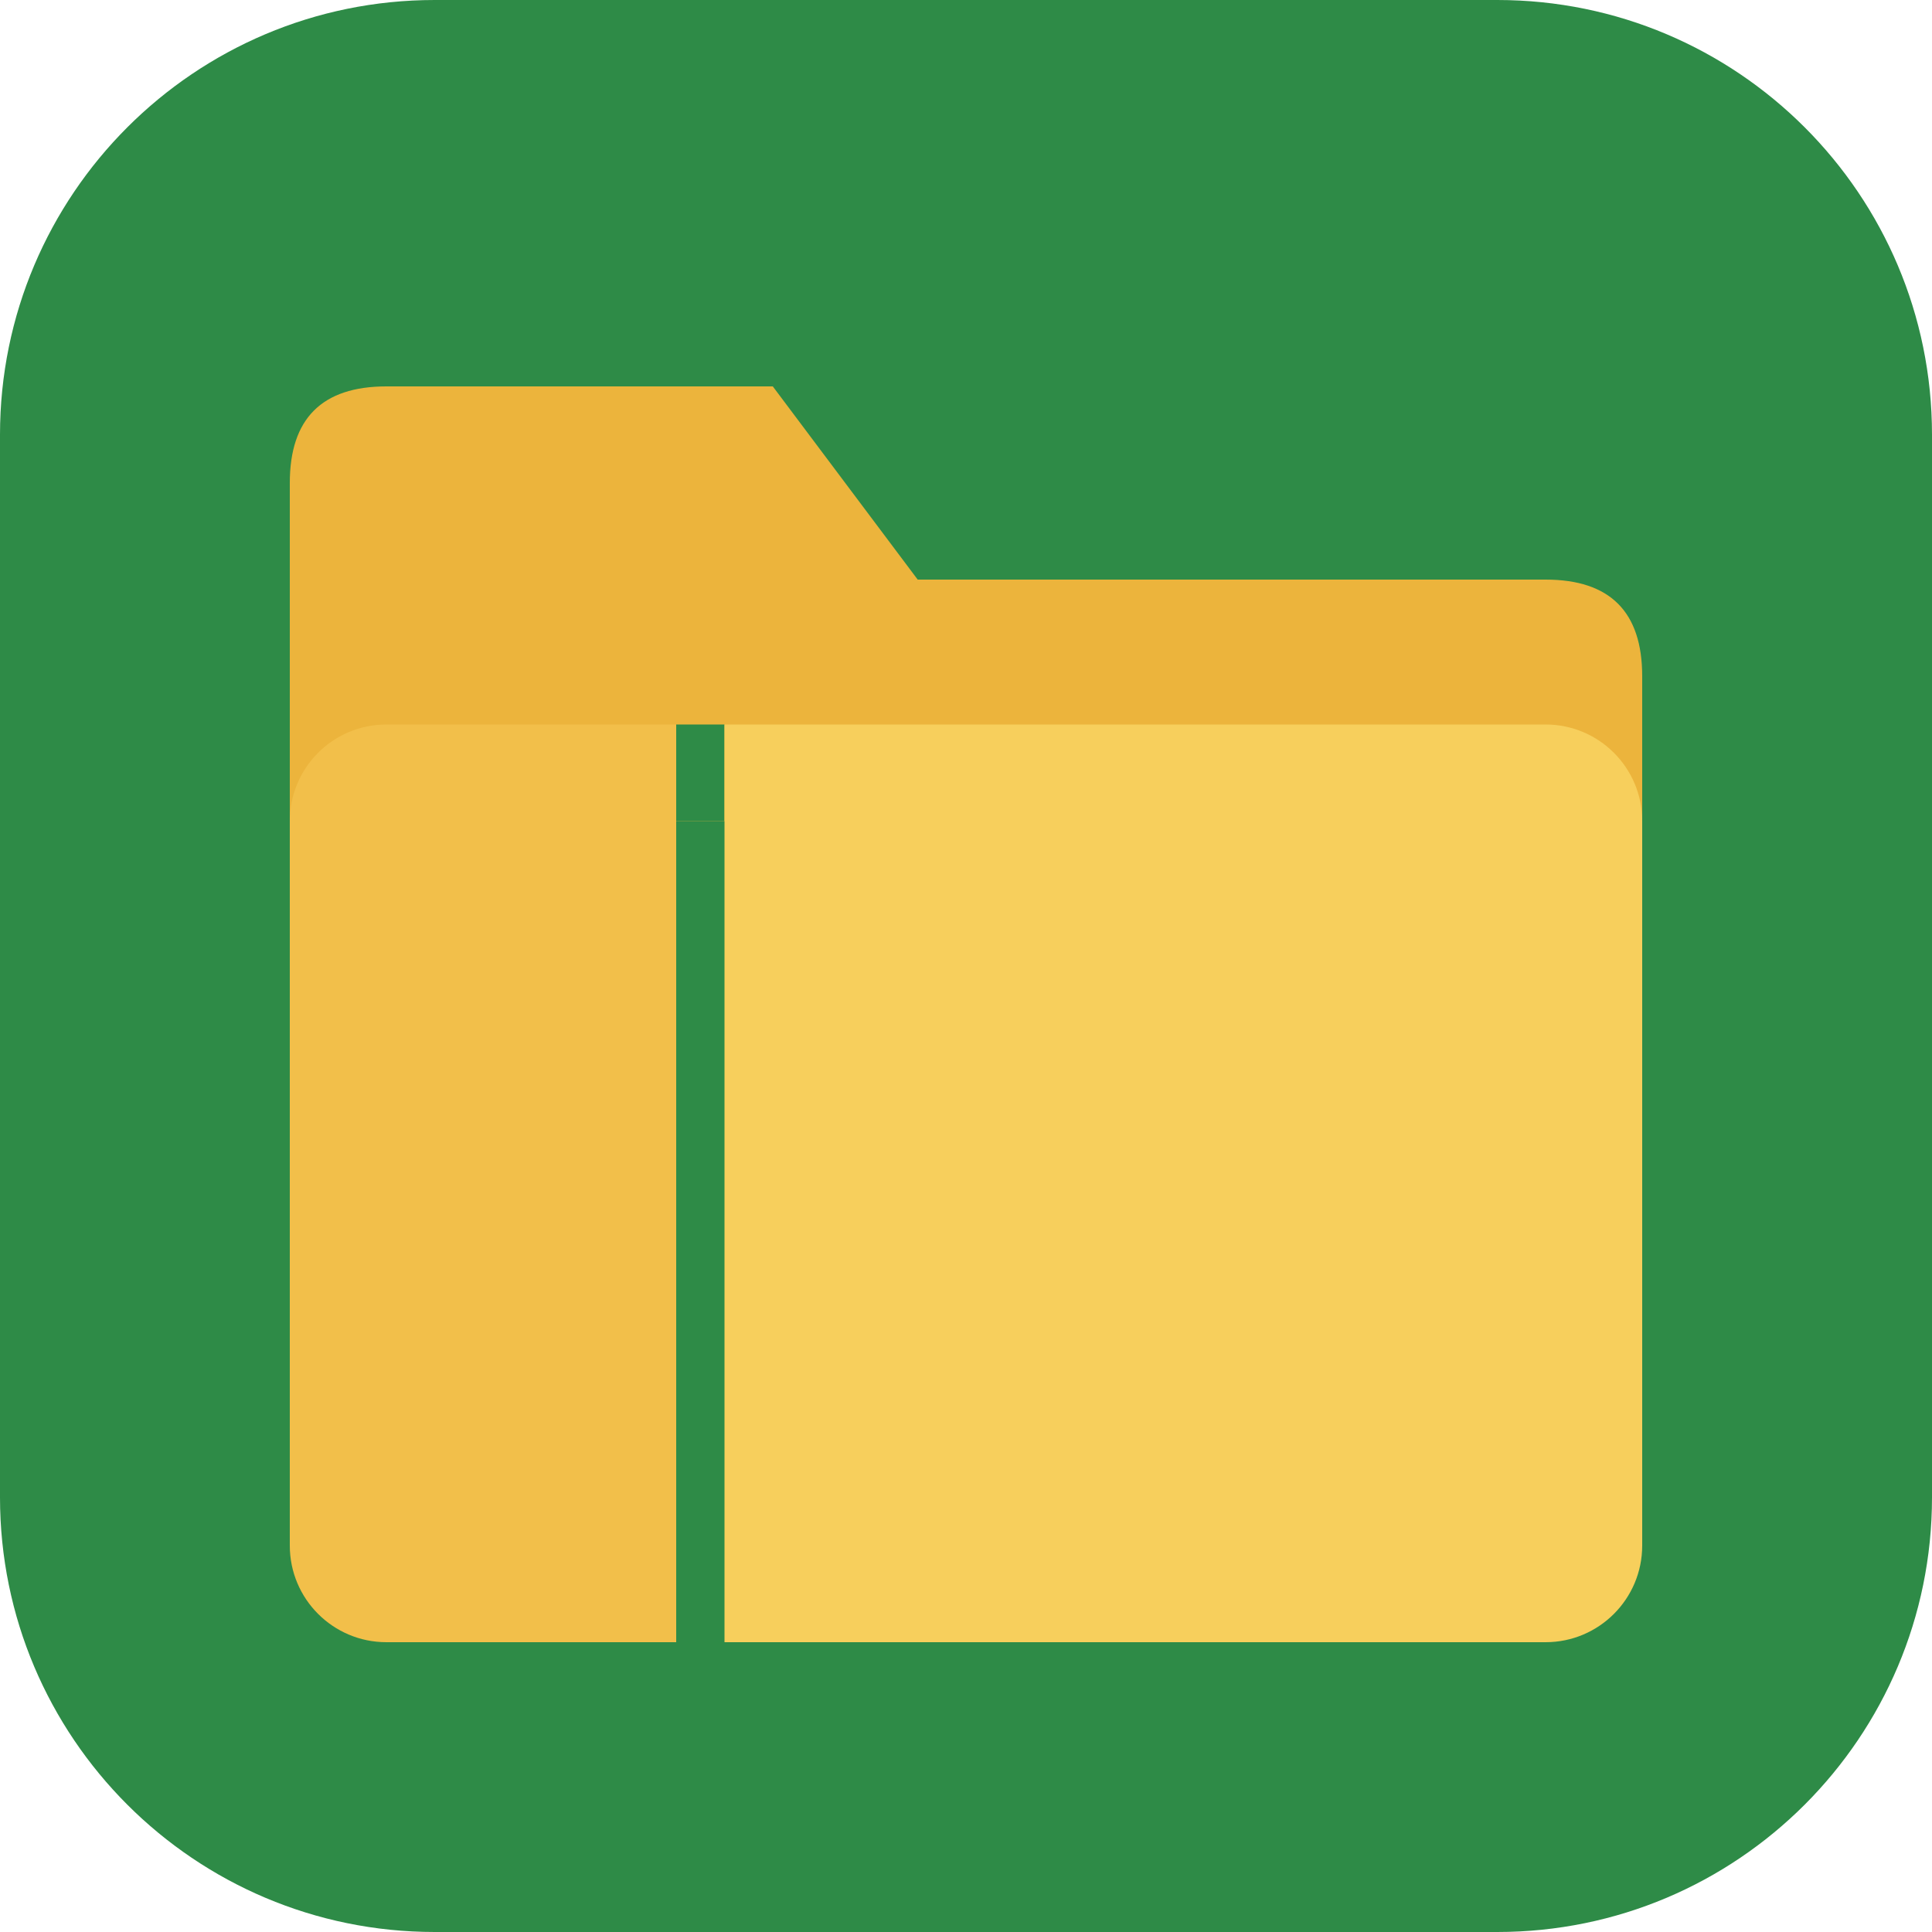
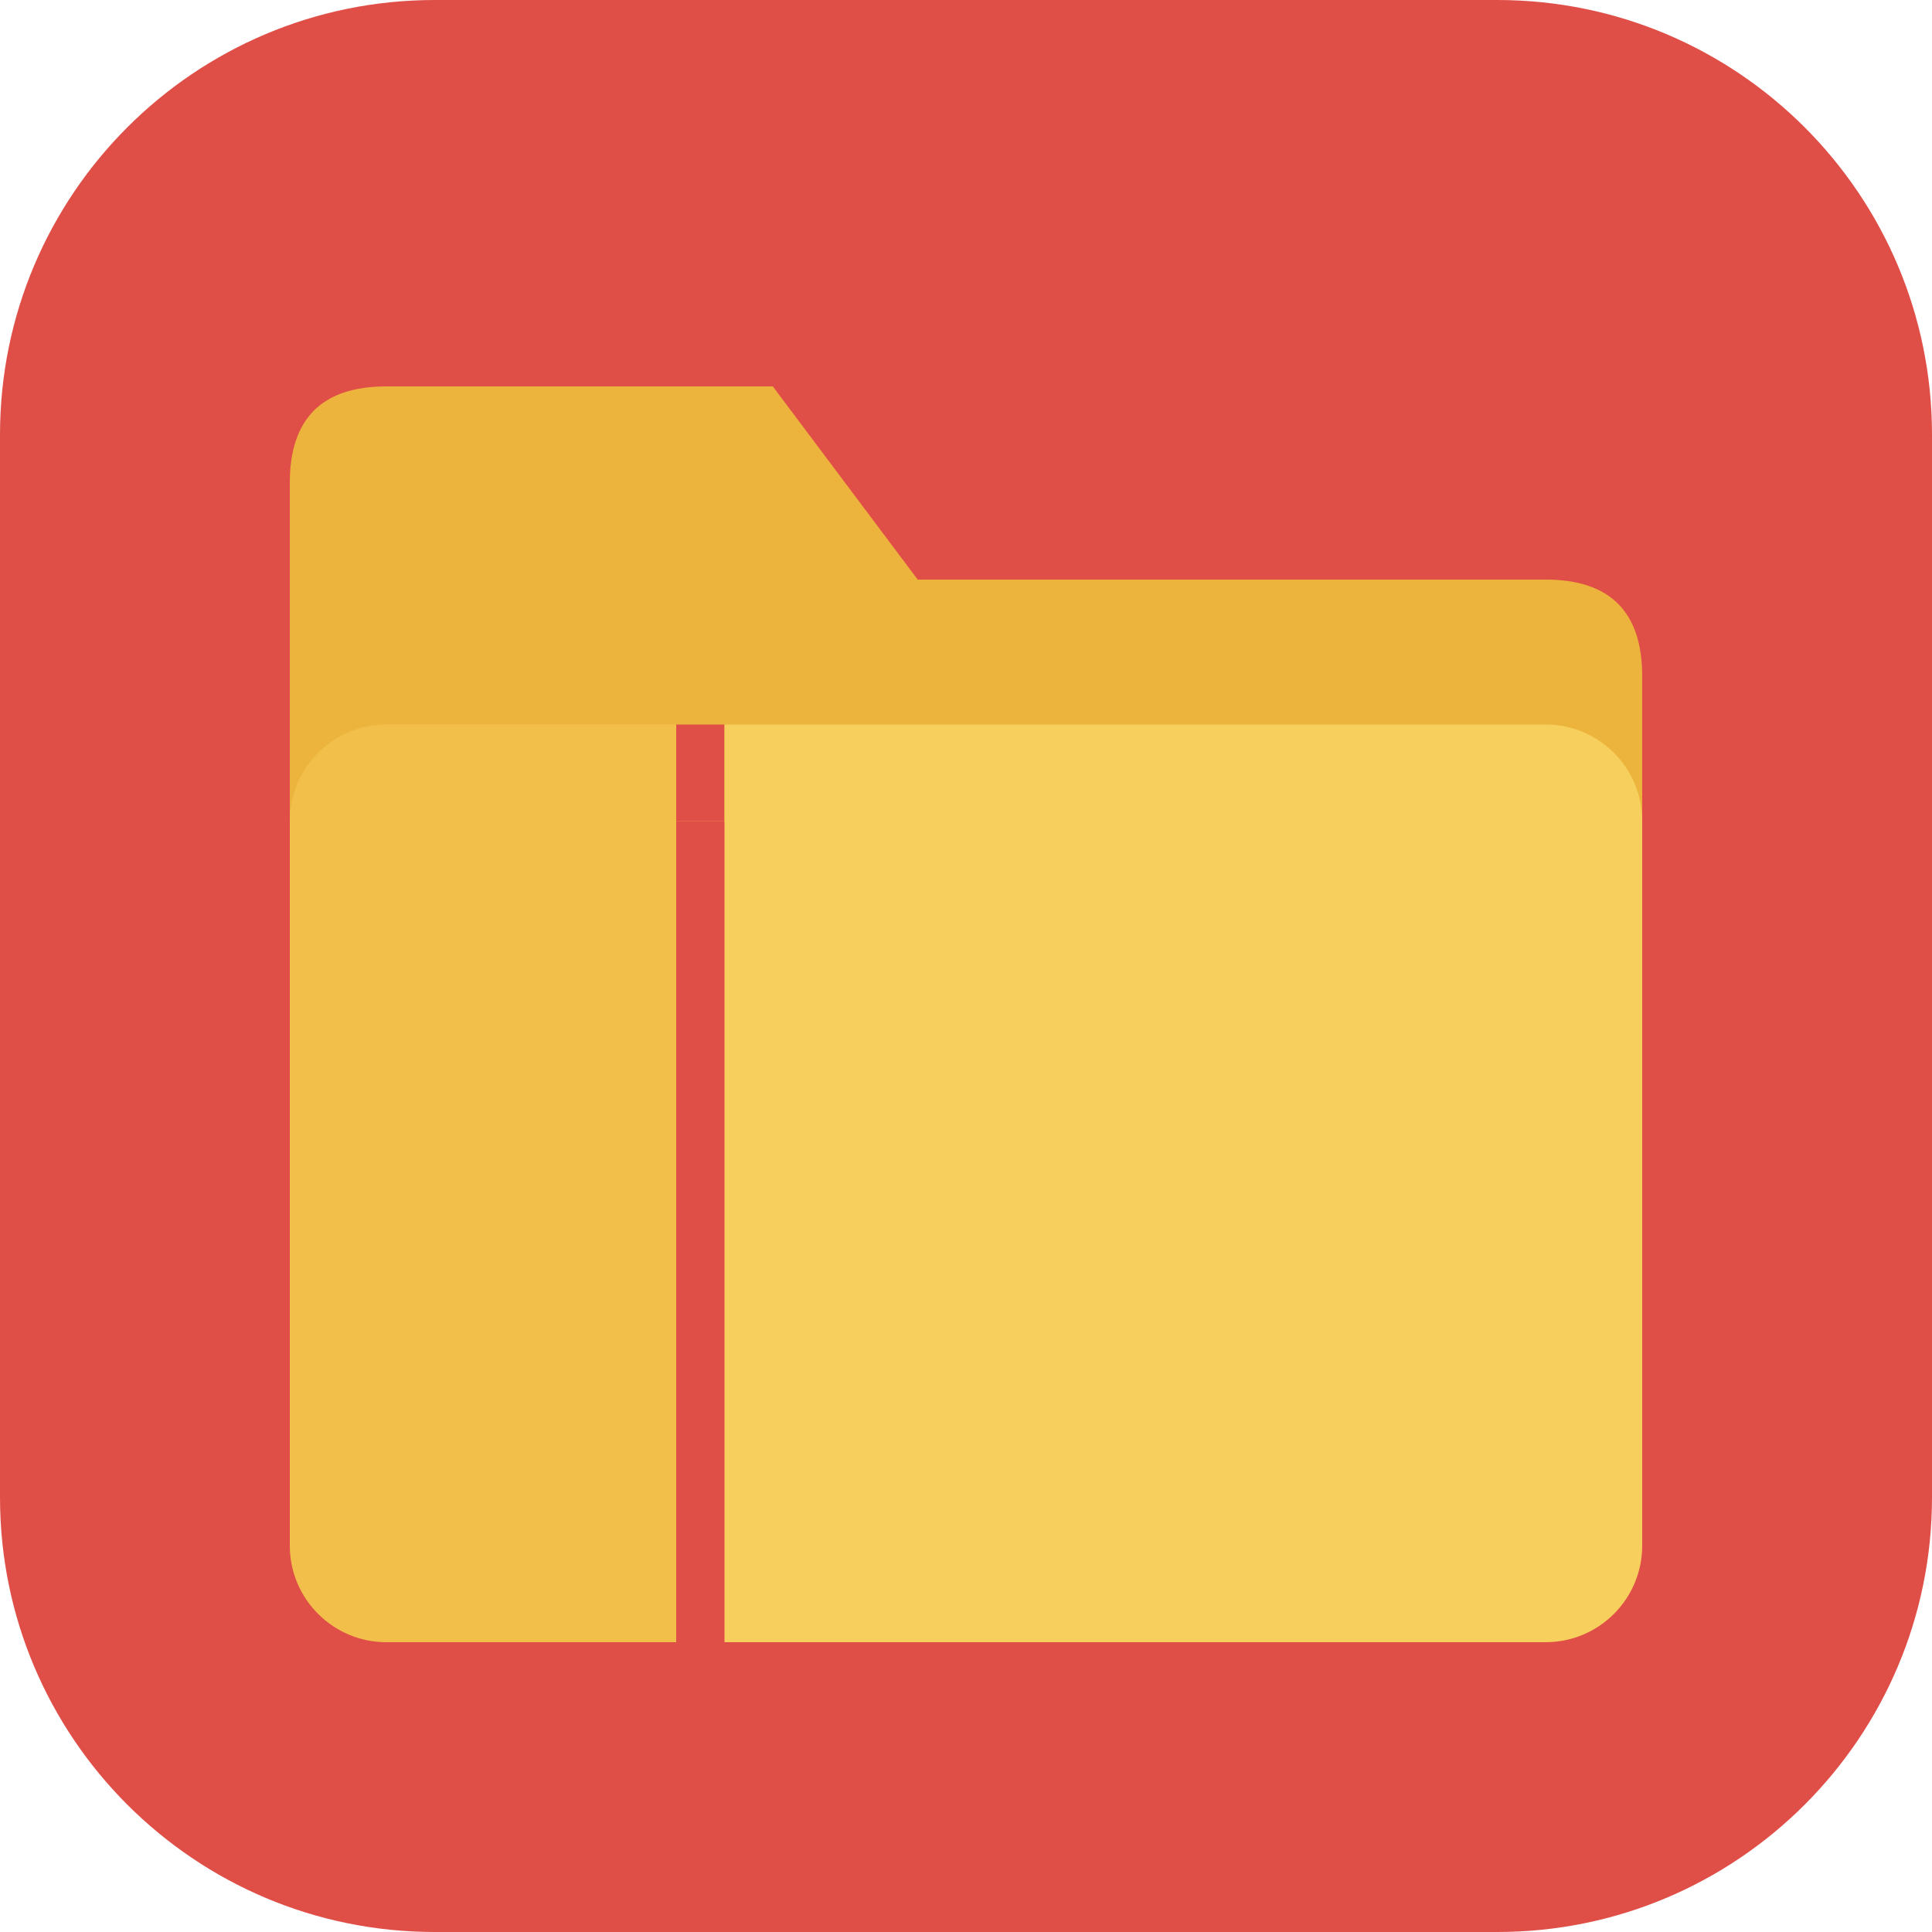
<svg xmlns="http://www.w3.org/2000/svg" viewBox="0 0 40 40">
  <defs>
    <clipPath id="front">
      <rect x="6" y="15" width="28" height="19" rx="2" />
    </clipPath>
  </defs>
-   <rect width="40" height="40" rx="9" fill="#2e8b47" />
+   <rect width="40" height="40" rx="9" fill="#e04f47" />
  <path d="M6 10 Q6 8 8 8 H16 L19 12 H32 Q34 12 34 14 V17 H6 Z" fill="#ecb43c" />
-   <rect x="14" y="15" width="1" height="2" fill="#2e8b47" />
+   <rect x="14" y="15" width="1" height="2" fill="#e04f47" />
  <g clip-path="url(#front)">
    <rect x="6" y="15" width="8" height="19" fill="#f2bf4a" />
    <rect x="15" y="15" width="19" height="19" fill="#f7cf5c" />
  </g>
</svg>
